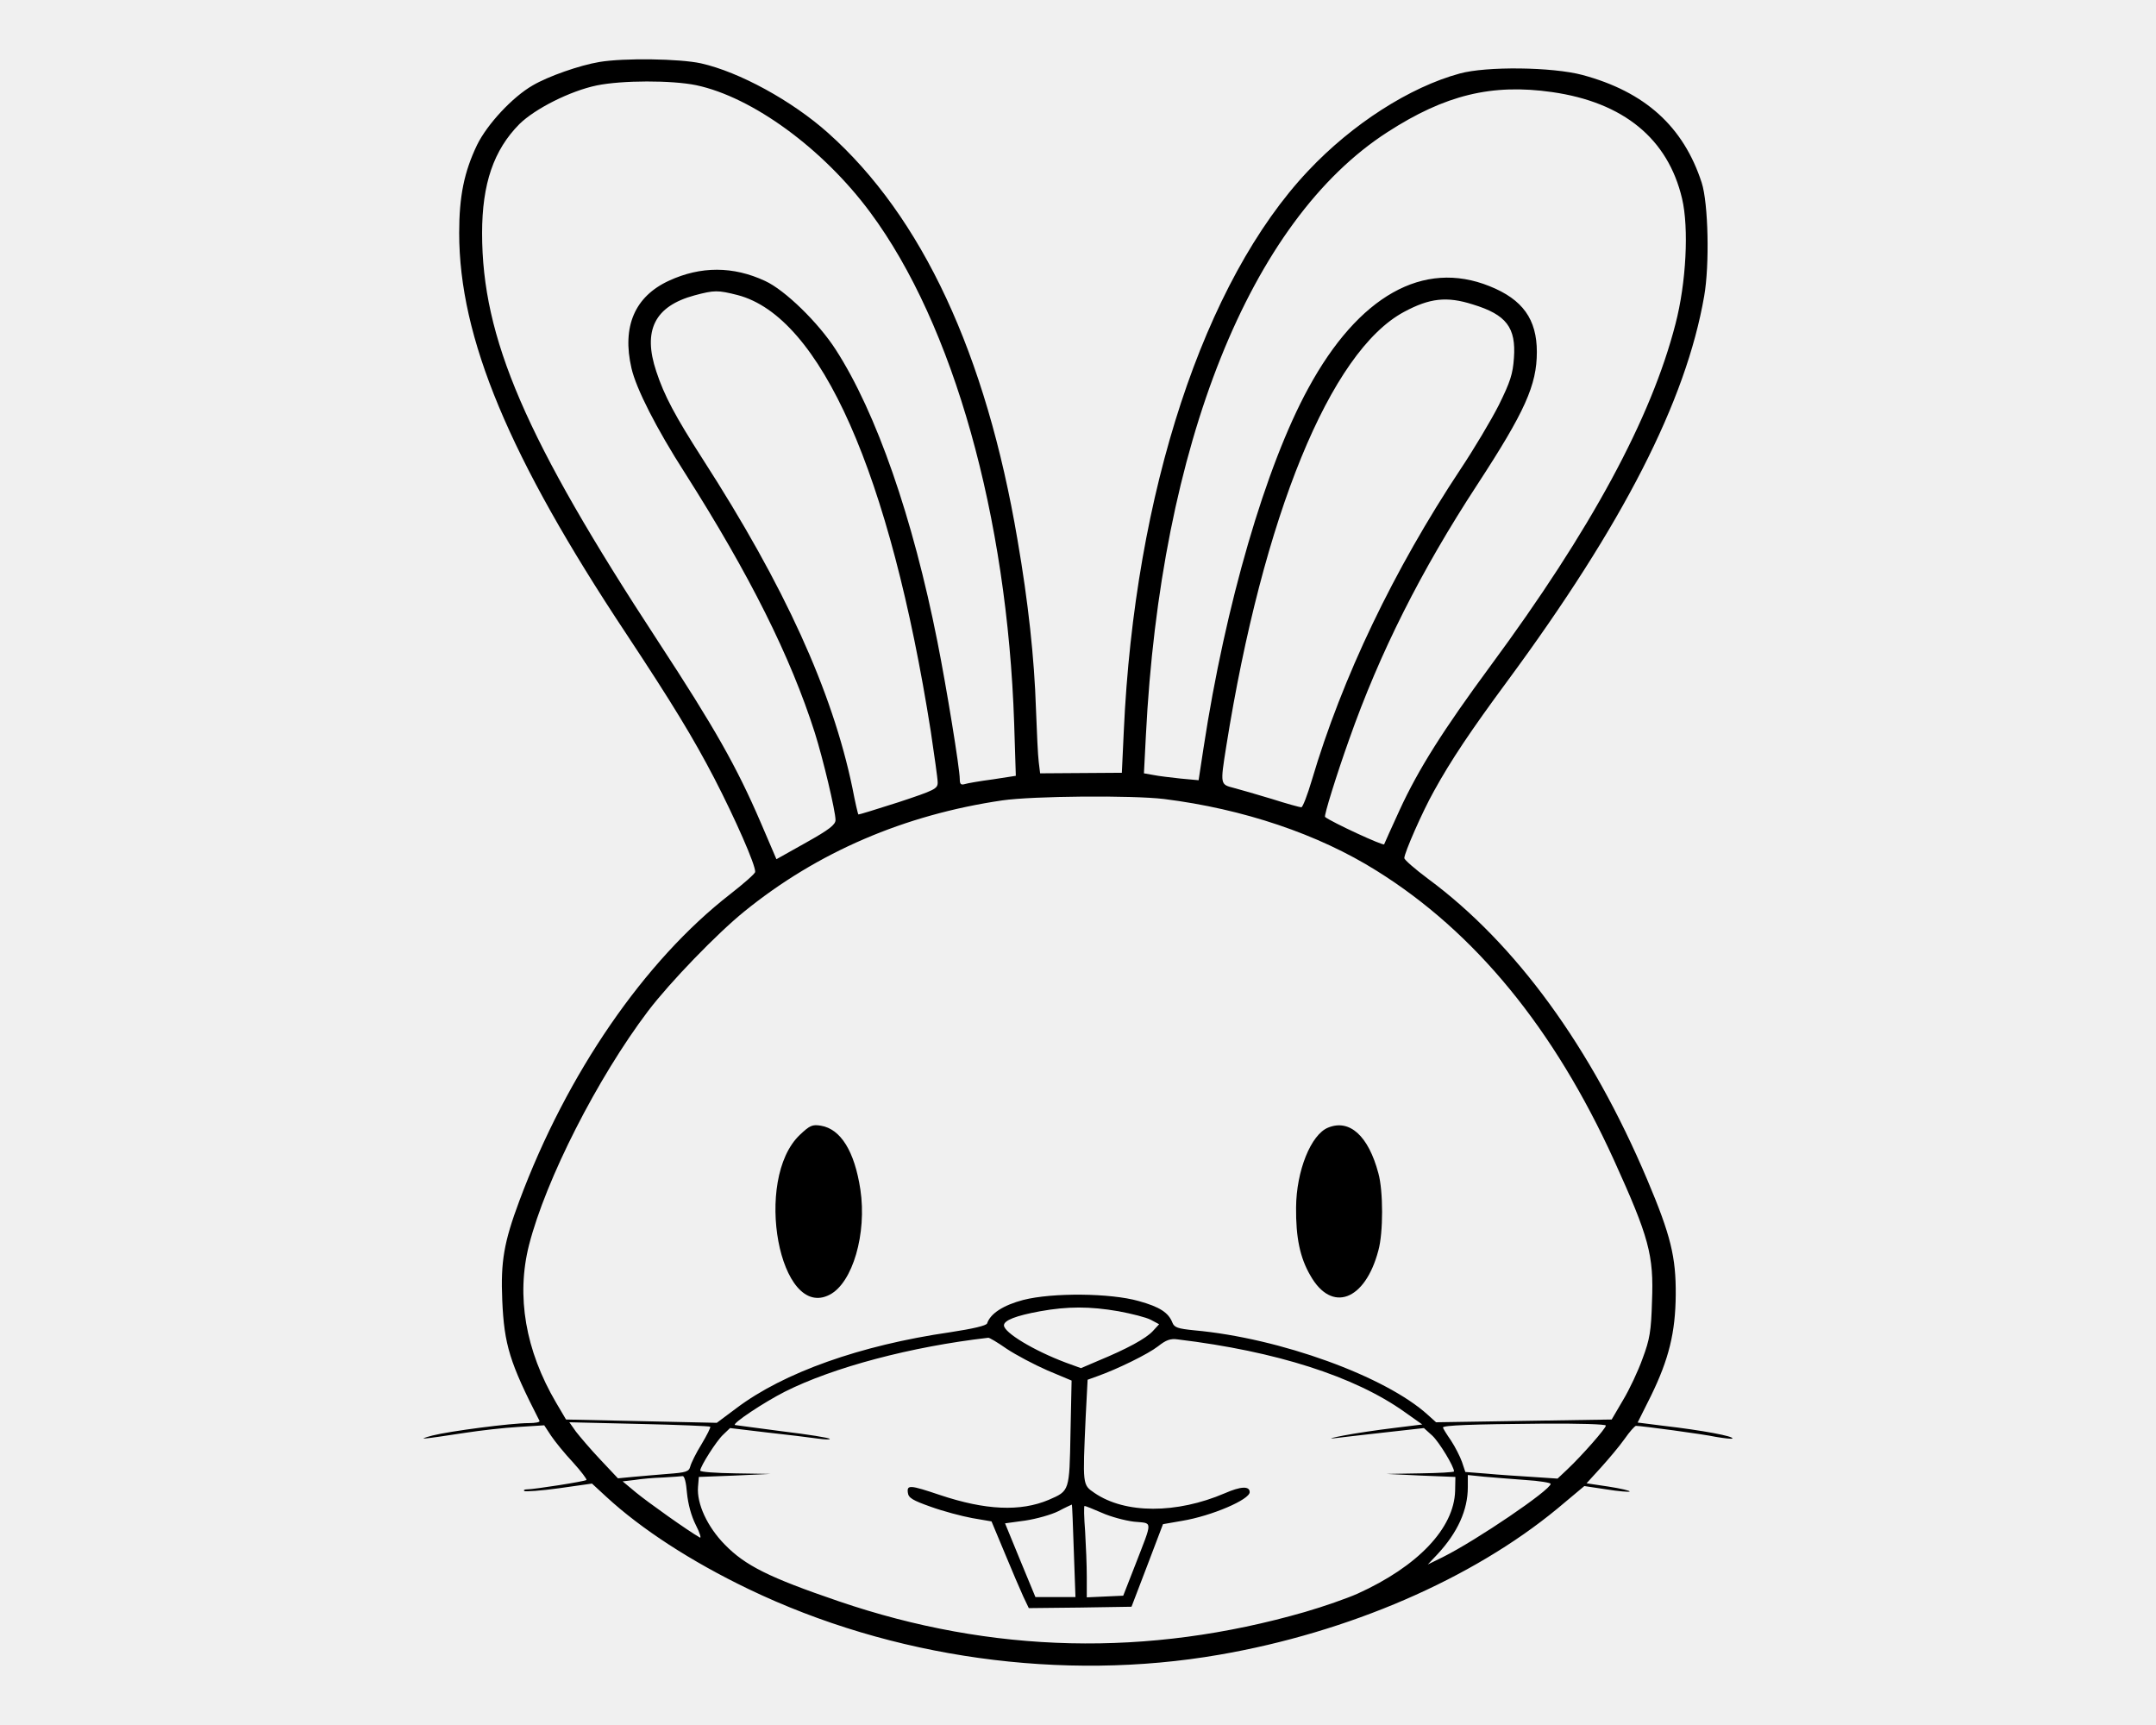
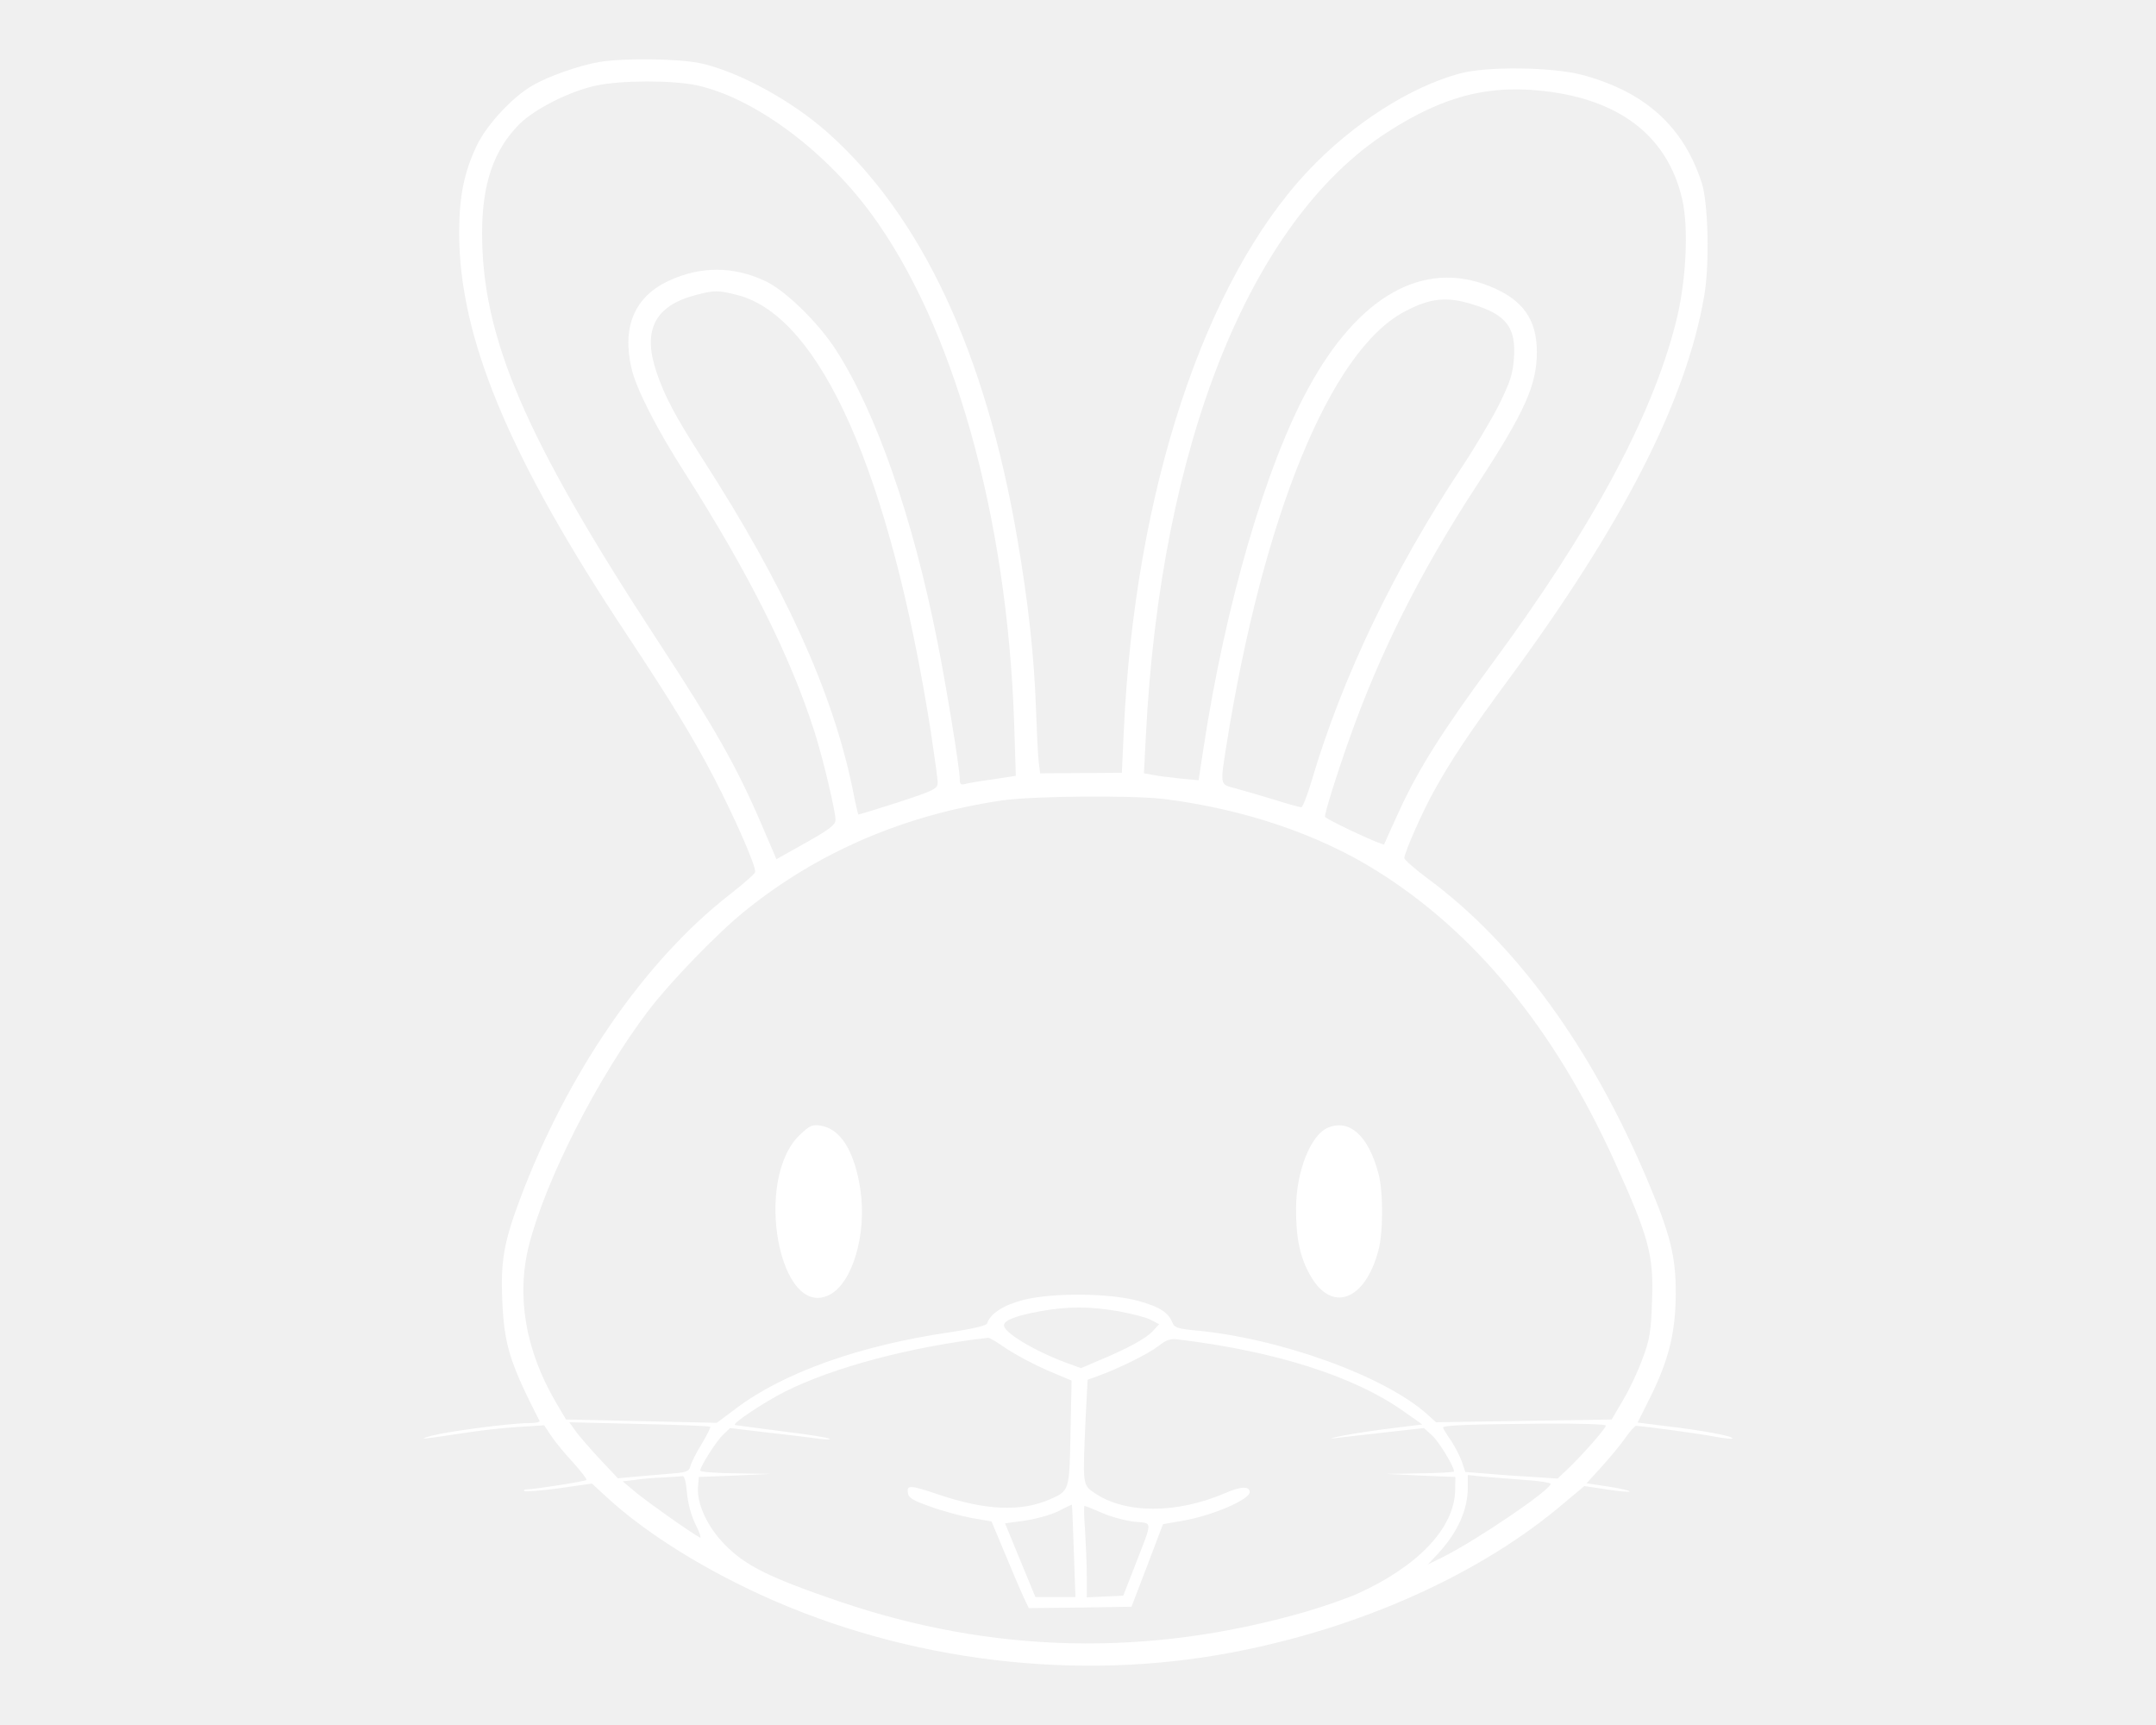
<svg xmlns="http://www.w3.org/2000/svg" version="1.0" width="850pt" height="680pt" viewBox="0 0 850 680" preserveAspectRatio="xMidYMid meet" id="svg2">
  <defs id="defs16" />
-   <g transform="matrix(0.1088574,0,0,-0.1088574,22.42442,769.9951)" id="g6" style="fill:#000000;stroke:none">
+   <g transform="matrix(0.1088574,0,0,-0.1088574,22.42442,769.9951)" id="g6" style="fill:#ffffff;stroke:none">
    <path d="m 1965,6849 c -72,-12 -186,-52 -242,-85 -73,-42 -164,-140 -201,-215 -47,-98 -65,-186 -65,-319 0,-380 181,-813 606,-1453 166,-251 242,-376 318,-522 75,-145 150,-315 148,-339 0,-6 -41,-42 -91,-81 -310,-241 -591,-649 -763,-1110 -56,-150 -68,-220 -62,-360 7,-162 27,-226 135,-437 2,-5 -16,-8 -39,-8 -64,0 -286,-29 -349,-45 -63,-17 -38,-14 120,10 52,8 138,18 190,21 l 95,6 25,-38 c 14,-21 49,-64 79,-96 29,-32 51,-61 49,-64 -5,-5 -189,-34 -216,-34 -9,0 -13,-3 -9,-6 3,-3 60,1 125,10 l 120,17 52,-48 c 127,-117 307,-234 515,-334 520,-250 1137,-336 1704,-238 470,81 917,275 1225,529 l 98,82 80,-12 c 43,-7 81,-10 84,-8 3,3 -31,11 -76,18 l -80,12 52,57 c 28,31 67,77 86,104 18,26 37,47 41,47 20,0 244,-30 290,-40 30,-5 56,-8 59,-6 8,8 -109,30 -248,46 l -95,12 48,96 c 65,133 89,230 90,367 1,136 -18,215 -103,416 -203,480 -476,855 -794,1090 -47,35 -86,69 -86,75 0,19 66,169 107,242 61,111 134,220 267,400 418,567 646,1012 712,1393 20,113 15,337 -9,411 -66,203 -205,329 -432,390 -109,29 -348,32 -445,5 -180,-49 -388,-182 -548,-352 -377,-399 -629,-1165 -668,-2030 l -7,-150 -148,-1 -148,-1 -5,41 c -3,23 -7,109 -10,191 -6,186 -28,388 -67,614 -114,673 -346,1170 -686,1473 -131,117 -322,221 -460,252 -78,17 -279,20 -368,5 z m 350,-84 c 204,-43 460,-230 631,-461 301,-406 496,-1101 521,-1850 l 6,-190 -84,-13 c -46,-6 -92,-14 -101,-17 -14,-4 -18,0 -18,18 0,38 -48,332 -81,498 -89,449 -221,829 -368,1057 -63,98 -184,216 -256,249 -116,54 -233,54 -348,1 -124,-57 -171,-166 -136,-317 17,-74 90,-218 194,-380 234,-368 382,-664 470,-940 30,-95 75,-284 75,-316 0,-17 -23,-35 -107,-82 l -107,-60 -57,133 c -87,202 -165,340 -371,655 -482,736 -638,1099 -638,1479 0,179 42,301 135,395 57,56 184,120 280,140 92,19 272,19 360,1 z m 3100,-25 c 259,-37 420,-169 471,-386 25,-106 15,-305 -24,-454 -88,-342 -306,-745 -670,-1238 -171,-232 -261,-374 -329,-522 -29,-63 -54,-119 -56,-124 -2,-7 -190,80 -214,99 -5,3 42,154 87,280 111,315 260,611 464,923 173,265 216,361 216,481 0,118 -51,190 -171,238 -240,97 -475,-35 -657,-370 -154,-282 -300,-783 -379,-1301 l -18,-118 -65,6 c -36,4 -80,9 -99,13 l -34,6 7,136 c 53,1054 378,1866 875,2186 209,135 378,176 596,145 z M 2465,6005 c 301,-78 553,-648 700,-1580 13,-88 25,-171 25,-185 0,-23 -10,-28 -143,-72 -78,-25 -143,-45 -144,-44 -2,1 -12,45 -22,97 -73,350 -245,729 -542,1190 -100,156 -139,229 -168,317 -50,149 -6,237 139,276 71,19 84,19 155,1 z m 2663,-34 c 122,-37 157,-84 149,-194 -4,-58 -13,-86 -55,-171 -28,-55 -90,-159 -138,-231 -242,-365 -429,-755 -539,-1127 -16,-54 -33,-98 -38,-98 -5,0 -53,13 -106,30 -53,16 -115,34 -138,40 -50,13 -50,11 -28,150 133,835 377,1431 644,1574 93,50 155,57 249,27 z M 4010,4180 c 287,-36 558,-127 770,-260 356,-222 642,-571 859,-1047 127,-280 145,-344 138,-513 -3,-106 -8,-137 -34,-206 -16,-45 -48,-113 -71,-151 l -41,-70 -318,-5 -318,-5 -30,27 c -153,139 -535,278 -846,306 -59,6 -72,10 -79,28 -14,36 -46,57 -122,78 -102,29 -312,31 -418,4 -72,-19 -119,-49 -131,-85 -3,-8 -49,-19 -134,-32 -325,-47 -603,-146 -774,-275 l -71,-53 -273,6 -273,6 -36,61 c -111,189 -145,386 -98,571 61,238 248,605 431,847 79,104 250,281 349,361 265,215 580,350 934,402 111,16 470,19 586,5 z M 3845,2325 c 48,-9 100,-22 117,-31 l 30,-16 -23,-25 c -25,-27 -93,-64 -197,-107 l -63,-27 -55,20 c -117,44 -224,109 -224,135 0,18 43,35 131,51 100,18 180,18 284,0 z m -405,-136 c 33,-22 99,-57 147,-78 l 88,-37 -4,-190 c -4,-212 -3,-209 -79,-242 -102,-43 -228,-38 -395,18 -107,36 -119,37 -115,8 2,-19 18,-28 83,-51 44,-16 112,-34 150,-41 l 70,-12 48,-115 c 26,-63 56,-133 67,-157 l 20,-42 186,2 186,3 57,149 57,150 69,12 c 108,18 245,77 245,104 0,23 -33,21 -90,-4 -175,-75 -361,-75 -472,1 -44,30 -43,27 -32,275 l 7,135 36,13 c 73,26 183,80 219,108 29,23 45,29 72,25 356,-43 640,-134 820,-262 l 65,-46 -105,-13 c -58,-7 -139,-19 -180,-27 -41,-8 -57,-12 -35,-10 22,3 104,12 183,21 l 143,16 31,-28 c 25,-24 78,-111 78,-129 0,-3 -55,-6 -122,-7 l -123,-2 125,-6 125,-5 -1,-51 c -4,-135 -135,-273 -354,-372 -36,-16 -121,-46 -190,-66 -569,-164 -1133,-151 -1689,39 -252,86 -338,129 -412,205 -63,64 -102,148 -97,209 l 3,36 130,5 130,6 -127,2 c -71,1 -128,5 -128,10 0,15 59,108 83,130 l 25,24 134,-16 c 73,-8 156,-18 183,-22 28,-4 47,-4 44,-1 -3,4 -79,16 -170,27 -90,12 -168,22 -173,23 -13,4 104,82 181,121 175,88 457,163 736,195 4,1 34,-17 67,-40 z M 2366,1907 c 3,-2 -12,-31 -31,-63 -20,-32 -38,-69 -41,-81 -5,-19 -15,-22 -82,-27 -43,-4 -100,-8 -128,-11 l -52,-5 -64,68 c -35,37 -74,83 -88,101 l -24,34 253,-6 c 140,-3 255,-8 257,-10 z m 3244,4 c 0,-10 -86,-108 -140,-159 l -35,-33 -90,6 c -49,3 -125,8 -167,12 l -77,6 -12,36 c -7,20 -25,55 -40,78 -16,23 -29,44 -29,47 0,8 103,12 358,14 136,1 232,-2 232,-7 z M 2282,1667 c 4,-40 15,-82 32,-116 15,-29 21,-50 14,-45 -41,23 -190,129 -231,163 l -48,40 43,5 c 24,4 70,8 103,9 33,2 65,4 71,5 7,1 13,-23 16,-61 z m 3036,47 c 50,-3 92,-10 92,-14 0,-22 -268,-204 -390,-265 l -55,-27 36,38 c 72,78 109,159 109,242 l 0,44 58,-6 c 31,-3 99,-8 150,-12 z m -1635,-256 6,-168 -72,0 -73,0 -55,133 -55,134 73,10 c 40,6 94,21 120,34 26,14 49,24 49,24 1,0 4,-75 7,-167 z m 102,137 c 31,-14 83,-28 116,-32 69,-7 69,10 4,-158 l -43,-110 -66,-3 -66,-3 0,74 c 0,41 -3,115 -6,165 -4,51 -5,92 -2,92 3,0 31,-11 63,-25 z" id="path8" />
    <path d="m 2691,2964 c -170,-161 -74,-674 108,-579 83,43 135,221 111,381 -21,138 -71,219 -143,231 -31,5 -40,1 -76,-33 z" id="path10" />
    <path d="m 4604,2990 c -62,-25 -115,-156 -116,-289 -1,-109 14,-182 52,-247 77,-136 198,-91 246,91 18,64 18,216 0,280 -36,135 -104,197 -182,165 z" id="path12" />
  </g>
</svg>
